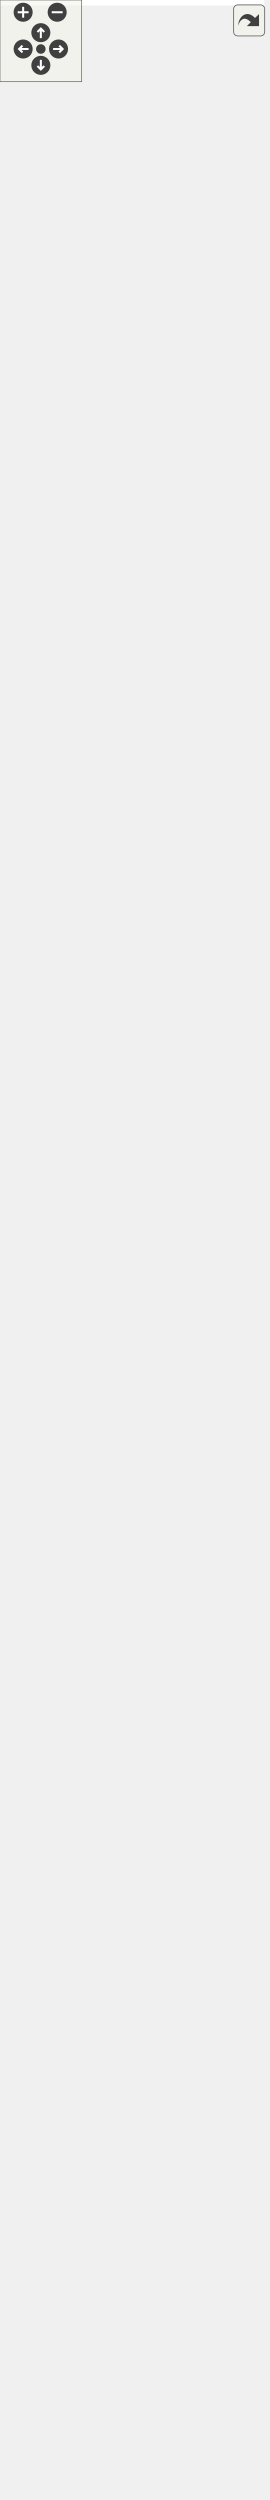
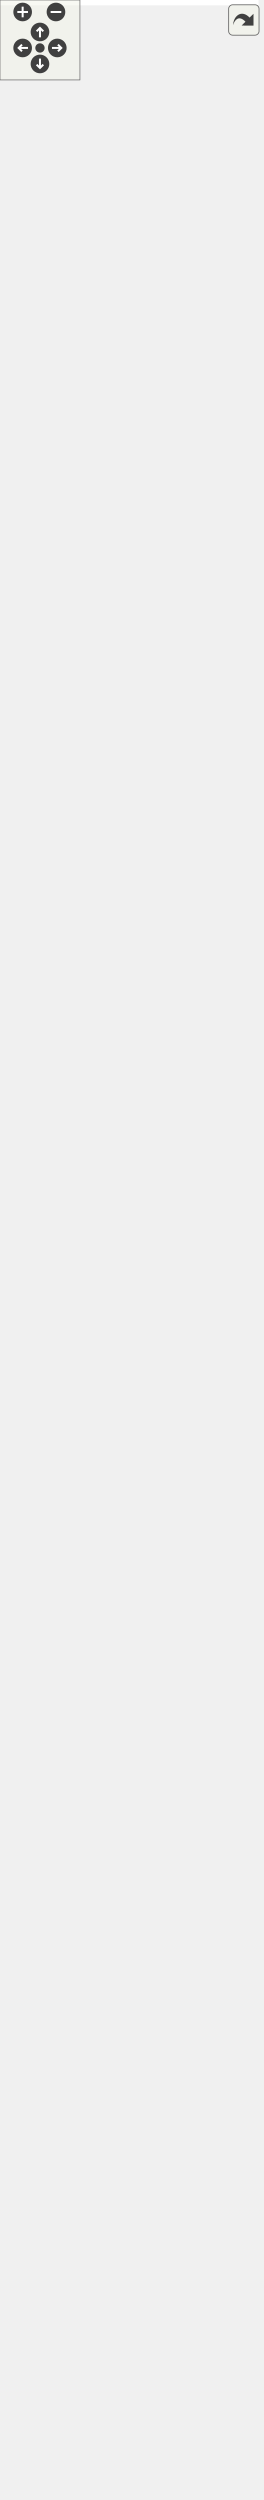
<svg xmlns="http://www.w3.org/2000/svg" xmlns:xlink="http://www.w3.org/1999/xlink" id="main" version="1.1" xml:space="preserve">
  <style type="text/css">
.edge:hover path { stroke: red; }
.edge:hover polygon { stroke: red; fill: red; }
</style>
  <defs>
    <circle id="rim" cx="0" cy="0" r="7" />
    <circle id="rim2" cx="0" cy="0" r="3.5" />
    <g id="zoomPlus">
      <use xlink:href="#rim" fill="#404040">
        <set attributeName="fill" to="#808080" begin="zoomplus.mouseover" end="zoomplus.mouseout" />
      </use>
      <path d="M-4,0h8M0,-4v8" fill="none" stroke="white" stroke-width="1.5" pointer-events="none" />
    </g>
    <g id="zoomMin">
      <use xlink:href="#rim" fill="#404040">
        <set attributeName="fill" to="#808080" begin="zoomminus.mouseover" end="zoomminus.mouseout" />
      </use>
      <path d="M-4,0h8" fill="none" stroke="white" stroke-width="1.5" pointer-events="none" />
    </g>
    <g id="dirArrow">
      <path fill="none" stroke="white" stroke-width="1.5" d="M0,-3.0v7 M-2.5,-0.5L0,-3.0L2.5,-0.5" />
    </g>
    <g id="resetDef">
      <use xlink:href="#rim2" fill="#404040">
        <set attributeName="fill" to="#808080" begin="reset.mouseover" end="reset.mouseout" />
      </use>
    </g>
  </defs>
  <svg id="graph" class="graph">
    <g id="viewport">
-       <polygon fill="white" stroke="none" points="-4,4 -4,-1776.16 194.028,-1776.16 194.028,4 -4,4" />
+       <polygon fill="white" stroke="none" points="-4,4 -4,-1816.17 194.028,-1816.17 194.028,4 -4,4" />
      <g id="node1" class="node">
        <polygon fill="#bfbfbf" stroke="black" points="27.004,-0.5 27.004,-211.189 163.024,-211.189 163.024,-0.5 27.004,-0.5" />
        <text text-anchor="start" x="35.004" y="-199.189" font-family="Monaco" font-size="10.00">HydroCouple::Spatial</text>
        <text text-anchor="middle" x="95.014" y="-185.854" font-family="Monaco" font-size="10.00">::IEdge</text>
        <polyline fill="none" stroke="black" points="27.004,-176.52 163.024,-176.52 " />
        <text text-anchor="middle" x="95.014" y="-164.52" font-family="Monaco" font-size="10.00"> </text>
        <polyline fill="none" stroke="black" points="27.004,-155.185 163.024,-155.185 " />
        <text text-anchor="start" x="35.004" y="-143.185" font-family="Monaco" font-size="10.00">+ ~IEdge()</text>
-         <text text-anchor="start" x="35.004" y="-129.85" font-family="Monaco" font-size="10.00">+ id()</text>
+         <text text-anchor="start" x="35.004" y="-129.85" font-family="Monaco" font-size="10.00">+ index()</text>
        <text text-anchor="start" x="35.004" y="-116.515" font-family="Monaco" font-size="10.00">+ setId()</text>
        <text text-anchor="start" x="35.004" y="-103.18" font-family="Monaco" font-size="10.00">+ orig()</text>
        <text text-anchor="start" x="35.004" y="-89.845" font-family="Monaco" font-size="10.00">+ setOrig()</text>
        <text text-anchor="start" x="35.004" y="-76.51" font-family="Monaco" font-size="10.00">+ dest()</text>
        <text text-anchor="start" x="35.004" y="-63.175" font-family="Monaco" font-size="10.00">+ setDest()</text>
        <text text-anchor="start" x="35.004" y="-49.84" font-family="Monaco" font-size="10.00">+ left()</text>
        <text text-anchor="start" x="35.004" y="-36.505" font-family="Monaco" font-size="10.00">+ right()</text>
        <text text-anchor="start" x="35.004" y="-23.17" font-family="Monaco" font-size="10.00">+ setLeft()</text>
        <text text-anchor="start" x="35.004" y="-9.835" font-family="Monaco" font-size="10.00">and 12 more...</text>
      </g>
      <g id="node2" class="node">
        <g id="a_node2">
          <a xlink:href="class_hydro_couple_1_1_spatial_1_1_i_line.html" target="_top" xlink:title="The ILine class is an ILineString with exactly 2 IPoints. ">
            <polygon fill="white" stroke="black" points="27.004,-248.189 27.004,-325.529 163.024,-325.529 163.024,-248.189 27.004,-248.189" />
            <text text-anchor="start" x="35.004" y="-313.529" font-family="Monaco" font-size="10.00">HydroCouple::Spatial</text>
            <text text-anchor="middle" x="95.014" y="-300.194" font-family="Monaco" font-size="10.00">::ILine</text>
            <polyline fill="none" stroke="black" points="27.004,-290.859 163.024,-290.859 " />
            <text text-anchor="middle" x="95.014" y="-278.859" font-family="Monaco" font-size="10.00"> </text>
            <polyline fill="none" stroke="black" points="27.004,-269.524 163.024,-269.524 " />
            <text text-anchor="start" x="35.004" y="-257.524" font-family="Monaco" font-size="10.00">+ ~ILine()</text>
          </a>
        </g>
      </g>
      <g id="edge1" class="edge">
        <path fill="none" stroke="midnightblue" d="M95.014,-237.729C95.014,-229.422 95.014,-220.506 95.014,-211.375" />
        <polygon fill="none" stroke="midnightblue" points="91.514,-237.895 95.014,-247.895 98.514,-237.895 91.514,-237.895" />
      </g>
      <g id="node3" class="node">
        <g id="a_node3">
          <a xlink:href="class_hydro_couple_1_1_spatial_1_1_i_line_string.html" target="_top" xlink:title="An ILineString is a Curve with linear interpolation between Points. Each consecutive pair of Points d...">
            <polygon fill="white" stroke="black" points="27.004,-362.529 27.004,-466.539 163.024,-466.539 163.024,-362.529 27.004,-362.529" />
            <text text-anchor="start" x="35.004" y="-454.539" font-family="Monaco" font-size="10.00">HydroCouple::Spatial</text>
            <text text-anchor="middle" x="95.014" y="-441.204" font-family="Monaco" font-size="10.00">::ILineString</text>
            <polyline fill="none" stroke="black" points="27.004,-431.869 163.024,-431.869 " />
            <text text-anchor="middle" x="95.014" y="-419.869" font-family="Monaco" font-size="10.00"> </text>
            <polyline fill="none" stroke="black" points="27.004,-410.534 163.024,-410.534 " />
            <text text-anchor="start" x="35.004" y="-398.534" font-family="Monaco" font-size="10.00">+ ~ILineString()</text>
            <text text-anchor="start" x="35.004" y="-385.199" font-family="Monaco" font-size="10.00">+ pointCount()</text>
            <text text-anchor="start" x="35.004" y="-371.864" font-family="Monaco" font-size="10.00">+ point()</text>
          </a>
        </g>
      </g>
      <g id="edge2" class="edge">
        <path fill="none" stroke="midnightblue" d="M95.014,-352.285C95.014,-343.259 95.014,-334.19 95.014,-325.822" />
        <polygon fill="none" stroke="midnightblue" points="91.514,-352.417 95.014,-362.417 98.514,-352.417 91.514,-352.417" />
      </g>
      <g id="node4" class="node">
        <g id="a_node4">
          <a xlink:href="class_hydro_couple_1_1_spatial_1_1_i_curve.html" target="_top" xlink:title="A Curve is a 1-dimensional geometric object usually stored as a sequence of IPoints, with the subtype of ICurve specifying the form of the interpolation between IPoints. ">
            <polygon fill="white" stroke="black" points="27.004,-503.539 27.004,-647.554 163.024,-647.554 163.024,-503.539 27.004,-503.539" />
            <text text-anchor="start" x="35.004" y="-635.554" font-family="Monaco" font-size="10.00">HydroCouple::Spatial</text>
            <text text-anchor="middle" x="95.014" y="-622.219" font-family="Monaco" font-size="10.00">::ICurve</text>
            <polyline fill="none" stroke="black" points="27.004,-612.884 163.024,-612.884 " />
            <text text-anchor="middle" x="95.014" y="-600.884" font-family="Monaco" font-size="10.00"> </text>
            <polyline fill="none" stroke="black" points="27.004,-591.549 163.024,-591.549 " />
            <text text-anchor="start" x="35.004" y="-579.549" font-family="Monaco" font-size="10.00">+ ~ICurve()</text>
            <text text-anchor="start" x="35.004" y="-566.214" font-family="Monaco" font-size="10.00">+ length()</text>
            <text text-anchor="start" x="35.004" y="-552.879" font-family="Monaco" font-size="10.00">+ startPoint()</text>
            <text text-anchor="start" x="35.004" y="-539.544" font-family="Monaco" font-size="10.00">+ endPoint()</text>
            <text text-anchor="start" x="35.004" y="-526.209" font-family="Monaco" font-size="10.00">+ isClosed()</text>
            <text text-anchor="start" x="35.004" y="-512.874" font-family="Monaco" font-size="10.00">+ isRing()</text>
          </a>
        </g>
      </g>
      <g id="edge3" class="edge">
        <path fill="none" stroke="midnightblue" d="M95.014,-493.2C95.014,-484.146 95.014,-475.123 95.014,-466.602" />
        <polygon fill="none" stroke="midnightblue" points="91.514,-493.412 95.014,-503.412 98.514,-493.412 91.514,-493.412" />
      </g>
      <g id="node5" class="node">
        <g id="a_node5">
          <a xlink:href="class_hydro_couple_1_1_spatial_1_1_i_geometry.html" target="_top" xlink:title="IGeometry is the root class of the hierarchy. ">
-             <polygon fill="white" stroke="black" points="9.001,-684.554 9.001,-1401.97 181.027,-1401.97 181.027,-684.554 9.001,-684.554" />
-             <text text-anchor="start" x="17.002" y="-1389.97" font-family="Monaco" font-size="10.00">HydroCouple::Spatial</text>
-             <text text-anchor="middle" x="95.014" y="-1376.64" font-family="Monaco" font-size="10.00">::IGeometry</text>
-             <polyline fill="none" stroke="black" points="9.001,-1367.3 181.027,-1367.3 " />
-             <text text-anchor="middle" x="95.014" y="-1355.3" font-family="Monaco" font-size="10.00"> </text>
-             <polyline fill="none" stroke="black" points="9.001,-1345.97 181.027,-1345.97 " />
-             <text text-anchor="start" x="17.002" y="-1333.97" font-family="Monaco" font-size="10.00">+ ~IGeometry()</text>
+             <polygon fill="white" stroke="black" points="9.001,-684.554 9.001,-1415.31 181.027,-1415.31 181.027,-684.554 9.001,-684.554" />
+             <text text-anchor="start" x="17.002" y="-1403.31" font-family="Monaco" font-size="10.00">HydroCouple::Spatial</text>
+             <text text-anchor="middle" x="95.014" y="-1389.97" font-family="Monaco" font-size="10.00">::IGeometry</text>
+             <polyline fill="none" stroke="black" points="9.001,-1380.64 181.027,-1380.64 " />
+             <text text-anchor="middle" x="95.014" y="-1368.64" font-family="Monaco" font-size="10.00"> </text>
+             <polyline fill="none" stroke="black" points="9.001,-1359.3 181.027,-1359.3 " />
+             <text text-anchor="start" x="17.002" y="-1347.3" font-family="Monaco" font-size="10.00">+ ~IGeometry()</text>
+             <text text-anchor="start" x="17.002" y="-1333.97" font-family="Monaco" font-size="10.00">+ index()</text>
            <text text-anchor="start" x="17.002" y="-1320.63" font-family="Monaco" font-size="10.00">+ dimension()</text>
            <text text-anchor="start" x="17.002" y="-1307.3" font-family="Monaco" font-size="10.00">+ coordinateDimension()</text>
            <text text-anchor="start" x="17.002" y="-1293.96" font-family="Monaco" font-size="10.00">+ geometryType()</text>
            <text text-anchor="start" x="17.002" y="-1280.63" font-family="Monaco" font-size="10.00">+ spatialReferenceSystem()</text>
            <text text-anchor="start" x="17.002" y="-1267.29" font-family="Monaco" font-size="10.00">+ envelope()</text>
            <text text-anchor="start" x="17.002" y="-1253.96" font-family="Monaco" font-size="10.00">+ wkt()</text>
            <text text-anchor="start" x="17.002" y="-1240.62" font-family="Monaco" font-size="10.00">+ wkb()</text>
            <text text-anchor="start" x="17.002" y="-1227.29" font-family="Monaco" font-size="10.00">+ isEmpty()</text>
            <text text-anchor="start" x="17.002" y="-1213.95" font-family="Monaco" font-size="10.00">+ isSimple()</text>
            <text text-anchor="start" x="17.002" y="-1200.62" font-family="Monaco" font-size="10.00">+ is3D()</text>
            <text text-anchor="start" x="17.002" y="-1187.28" font-family="Monaco" font-size="10.00">+ isMeasured()</text>
            <text text-anchor="start" x="17.002" y="-1173.95" font-family="Monaco" font-size="10.00">+ boundary()</text>
            <text text-anchor="start" x="17.002" y="-1160.61" font-family="Monaco" font-size="10.00">+ equals()</text>
            <text text-anchor="start" x="17.002" y="-1147.28" font-family="Monaco" font-size="10.00">+ disjoint()</text>
            <text text-anchor="start" x="17.002" y="-1133.94" font-family="Monaco" font-size="10.00">+ intersects()</text>
            <text text-anchor="start" x="17.002" y="-1120.61" font-family="Monaco" font-size="10.00">+ touches()</text>
            <text text-anchor="start" x="17.002" y="-1107.27" font-family="Monaco" font-size="10.00">+ crosses()</text>
            <text text-anchor="start" x="17.002" y="-1093.94" font-family="Monaco" font-size="10.00">+ within()</text>
            <text text-anchor="start" x="17.002" y="-1080.6" font-family="Monaco" font-size="10.00">+ contains()</text>
            <text text-anchor="start" x="17.002" y="-1067.27" font-family="Monaco" font-size="10.00">+ overlaps()</text>
            <text text-anchor="start" x="17.002" y="-1053.93" font-family="Monaco" font-size="10.00">+ relate()</text>
            <text text-anchor="start" x="17.002" y="-1040.6" font-family="Monaco" font-size="10.00">+ loocateAlong()</text>
            <text text-anchor="start" x="17.002" y="-1027.26" font-family="Monaco" font-size="10.00">+ locateBetween()</text>
            <text text-anchor="start" x="17.002" y="-1013.93" font-family="Monaco" font-size="10.00">+ distance()</text>
            <text text-anchor="start" x="17.002" y="-1000.59" font-family="Monaco" font-size="10.00">+ buffer()</text>
            <text text-anchor="start" x="17.002" y="-987.258" font-family="Monaco" font-size="10.00">+ convexHull()</text>
            <text text-anchor="start" x="17.002" y="-973.923" font-family="Monaco" font-size="10.00">+ intersection()</text>
            <text text-anchor="start" x="17.002" y="-960.588" font-family="Monaco" font-size="10.00">+ uniong()</text>
            <text text-anchor="start" x="17.002" y="-947.253" font-family="Monaco" font-size="10.00">+ difference()</text>
            <text text-anchor="start" x="17.002" y="-933.918" font-family="Monaco" font-size="10.00">+ symmetricDifference()</text>
            <text text-anchor="start" x="17.002" y="-920.583" font-family="Monaco" font-size="10.00">* equals()</text>
            <text text-anchor="start" x="17.002" y="-907.248" font-family="Monaco" font-size="10.00">* disjoint()</text>
            <text text-anchor="start" x="17.002" y="-893.913" font-family="Monaco" font-size="10.00">* intersects()</text>
            <text text-anchor="start" x="17.002" y="-880.578" font-family="Monaco" font-size="10.00">* touches()</text>
            <text text-anchor="start" x="17.002" y="-867.243" font-family="Monaco" font-size="10.00">* crosses()</text>
            <text text-anchor="start" x="17.002" y="-853.908" font-family="Monaco" font-size="10.00">* within()</text>
            <text text-anchor="start" x="17.002" y="-840.573" font-family="Monaco" font-size="10.00">* contains()</text>
            <text text-anchor="start" x="17.002" y="-827.238" font-family="Monaco" font-size="10.00">* overlaps()</text>
            <text text-anchor="start" x="17.002" y="-813.903" font-family="Monaco" font-size="10.00">* relate()</text>
            <text text-anchor="start" x="17.002" y="-800.568" font-family="Monaco" font-size="10.00">* loocateAlong()</text>
            <text text-anchor="start" x="17.002" y="-787.233" font-family="Monaco" font-size="10.00">* locateBetween()</text>
            <text text-anchor="start" x="17.002" y="-773.898" font-family="Monaco" font-size="10.00">* distance()</text>
            <text text-anchor="start" x="17.002" y="-760.563" font-family="Monaco" font-size="10.00">* buffer()</text>
            <text text-anchor="start" x="17.002" y="-747.229" font-family="Monaco" font-size="10.00">* convexHull()</text>
            <text text-anchor="start" x="17.002" y="-733.894" font-family="Monaco" font-size="10.00">* intersection()</text>
            <text text-anchor="start" x="17.002" y="-720.559" font-family="Monaco" font-size="10.00">* uniong()</text>
            <text text-anchor="start" x="17.002" y="-707.224" font-family="Monaco" font-size="10.00">* difference()</text>
            <text text-anchor="start" x="17.002" y="-693.889" font-family="Monaco" font-size="10.00">* symmetricDifference()</text>
          </a>
        </g>
      </g>
      <g id="edge4" class="edge">
-         <path fill="none" stroke="midnightblue" d="M95.014,-674.042C95.014,-664.772 95.014,-655.94 95.014,-647.648" />
-         <polygon fill="none" stroke="midnightblue" points="91.514,-674.269 95.014,-684.269 98.514,-674.269 91.514,-674.269" />
+         <path fill="none" stroke="midnightblue" d="M95.014,-674.082C95.014,-664.796 95.014,-655.952 95.014,-647.651" />
+         <polygon fill="none" stroke="midnightblue" points="91.514,-674.329 95.014,-684.329 98.514,-674.329 91.514,-674.329" />
      </g>
      <g id="node6" class="node">
        <g id="a_node6">
          <a xlink:href="class_hydro_couple_1_1_i_identity.html" target="_top" xlink:title="IIdentity interface class defines a method to get the Id of an HydroCouple entity. ">
-             <polygon fill="white" stroke="black" points="21.003,-1438.97 21.003,-1516.31 169.025,-1516.31 169.025,-1438.97 21.003,-1438.97" />
-             <text text-anchor="middle" x="95.014" y="-1504.31" font-family="Monaco" font-size="10.00">HydroCouple::IIdentity</text>
-             <polyline fill="none" stroke="black" points="21.003,-1494.98 169.025,-1494.98 " />
-             <text text-anchor="middle" x="95.014" y="-1482.98" font-family="Monaco" font-size="10.00"> </text>
-             <polyline fill="none" stroke="black" points="21.003,-1473.64 169.025,-1473.64 " />
-             <text text-anchor="start" x="29.003" y="-1461.64" font-family="Monaco" font-size="10.00">+ ~IIdentity()</text>
-             <text text-anchor="start" x="29.003" y="-1448.31" font-family="Monaco" font-size="10.00">+ id()</text>
+             <polygon fill="white" stroke="black" points="21.003,-1452.31 21.003,-1556.32 169.025,-1556.32 169.025,-1452.31 21.003,-1452.31" />
+             <text text-anchor="middle" x="95.014" y="-1544.32" font-family="Monaco" font-size="10.00">HydroCouple::IIdentity</text>
+             <polyline fill="none" stroke="black" points="21.003,-1534.98 169.025,-1534.98 " />
+             <text text-anchor="middle" x="95.014" y="-1522.98" font-family="Monaco" font-size="10.00"> </text>
+             <polyline fill="none" stroke="black" points="21.003,-1513.65 169.025,-1513.65 " />
+             <text text-anchor="start" x="29.003" y="-1501.65" font-family="Monaco" font-size="10.00">+ ~IIdentity()</text>
+             <text text-anchor="start" x="29.003" y="-1488.31" font-family="Monaco" font-size="10.00">+ MPI_Comm()</text>
+             <text text-anchor="start" x="29.003" y="-1474.98" font-family="Monaco" font-size="10.00">+ MPI_Rank()</text>
+             <text text-anchor="start" x="29.003" y="-1461.64" font-family="Monaco" font-size="10.00">+ id()</text>
          </a>
        </g>
      </g>
      <g id="edge5" class="edge">
-         <path fill="none" stroke="midnightblue" d="M95.014,-1428.55C95.014,-1420.5 95.014,-1411.64 95.014,-1402.13" />
-         <polygon fill="none" stroke="midnightblue" points="91.514,-1428.65 95.014,-1438.65 98.514,-1428.65 91.514,-1428.65" />
+         <path fill="none" stroke="midnightblue" d="M95.014,-1442.16C95.014,-1433.87 95.014,-1424.93 95.014,-1415.47" />
+         <polygon fill="none" stroke="midnightblue" points="91.514,-1442.3 95.014,-1452.3 98.514,-1442.3 91.514,-1442.3" />
      </g>
      <g id="node7" class="node">
        <g id="a_node7">
          <a xlink:href="class_hydro_couple_1_1_i_description.html" target="_top" xlink:title="IDescription interface class provides descriptive information on a HydroCouple object. ">
-             <polygon fill="white" stroke="black" points="12.002,-1553.31 12.002,-1670.66 178.026,-1670.66 178.026,-1553.31 12.002,-1553.31" />
-             <text text-anchor="middle" x="95.014" y="-1658.66" font-family="Monaco" font-size="10.00">HydroCouple::IDescription</text>
-             <polyline fill="none" stroke="black" points="12.002,-1649.32 178.026,-1649.32 " />
-             <text text-anchor="middle" x="95.014" y="-1637.32" font-family="Monaco" font-size="10.00"> </text>
-             <polyline fill="none" stroke="black" points="12.002,-1627.99 178.026,-1627.99 " />
-             <text text-anchor="start" x="20.002" y="-1615.99" font-family="Monaco" font-size="10.00">+ ~IDescription()</text>
-             <text text-anchor="start" x="20.002" y="-1602.65" font-family="Monaco" font-size="10.00">+ getCaption()</text>
-             <text text-anchor="start" x="20.002" y="-1589.32" font-family="Monaco" font-size="10.00">+ setCaption()</text>
-             <text text-anchor="start" x="20.002" y="-1575.98" font-family="Monaco" font-size="10.00">+ getDescription()</text>
-             <text text-anchor="start" x="20.002" y="-1562.65" font-family="Monaco" font-size="10.00">+ setDescription()</text>
+             <polygon fill="white" stroke="black" points="12.002,-1593.32 12.002,-1710.66 178.026,-1710.66 178.026,-1593.32 12.002,-1593.32" />
+             <text text-anchor="middle" x="95.014" y="-1698.66" font-family="Monaco" font-size="10.00">HydroCouple::IDescription</text>
+             <polyline fill="none" stroke="black" points="12.002,-1689.33 178.026,-1689.33 " />
+             <text text-anchor="middle" x="95.014" y="-1677.33" font-family="Monaco" font-size="10.00"> </text>
+             <polyline fill="none" stroke="black" points="12.002,-1667.99 178.026,-1667.99 " />
+             <text text-anchor="start" x="20.002" y="-1655.99" font-family="Monaco" font-size="10.00">+ ~IDescription()</text>
+             <text text-anchor="start" x="20.002" y="-1642.66" font-family="Monaco" font-size="10.00">+ getCaption()</text>
+             <text text-anchor="start" x="20.002" y="-1629.32" font-family="Monaco" font-size="10.00">+ setCaption()</text>
+             <text text-anchor="start" x="20.002" y="-1615.99" font-family="Monaco" font-size="10.00">+ getDescription()</text>
+             <text text-anchor="start" x="20.002" y="-1602.65" font-family="Monaco" font-size="10.00">+ setDescription()</text>
          </a>
        </g>
      </g>
      <g id="edge6" class="edge">
-         <path fill="none" stroke="midnightblue" d="M95.014,-1542.75C95.014,-1533.71 95.014,-1524.72 95.014,-1516.46" />
-         <polygon fill="none" stroke="midnightblue" points="91.514,-1542.94 95.014,-1552.94 98.514,-1542.94 91.514,-1542.94" />
+         <path fill="none" stroke="midnightblue" d="M95.014,-1582.72C95.014,-1573.9 95.014,-1564.99 95.014,-1556.51" />
+         <polygon fill="none" stroke="midnightblue" points="91.514,-1582.99 95.014,-1592.99 98.514,-1582.99 91.514,-1582.99" />
      </g>
      <g id="node8" class="node">
        <g id="a_node8">
          <a xlink:href="class_hydro_couple_1_1_i_property_changed.html" target="_top" xlink:title="IPropertyChanged interface is used to emit signal/event when a property of an object changes...">
-             <polygon fill="white" stroke="black" points="0,-1707.66 0,-1771.66 190.028,-1771.66 190.028,-1707.66 0,-1707.66" />
-             <text text-anchor="middle" x="95.014" y="-1759.66" font-family="Monaco" font-size="10.00">HydroCouple::IPropertyChanged</text>
-             <polyline fill="none" stroke="black" points="0,-1750.33 190.028,-1750.33 " />
-             <text text-anchor="middle" x="95.014" y="-1738.33" font-family="Monaco" font-size="10.00"> </text>
-             <polyline fill="none" stroke="black" points="0,-1728.99 190.028,-1728.99 " />
-             <text text-anchor="start" x="8" y="-1716.99" font-family="Monaco" font-size="10.00">+ ~IPropertyChanged()</text>
+             <polygon fill="white" stroke="black" points="0,-1747.66 0,-1811.67 190.028,-1811.67 190.028,-1747.66 0,-1747.66" />
+             <text text-anchor="middle" x="95.014" y="-1799.67" font-family="Monaco" font-size="10.00">HydroCouple::IPropertyChanged</text>
+             <polyline fill="none" stroke="black" points="0,-1790.33 190.028,-1790.33 " />
+             <text text-anchor="middle" x="95.014" y="-1778.33" font-family="Monaco" font-size="10.00"> </text>
+             <polyline fill="none" stroke="black" points="0,-1769 190.028,-1769 " />
+             <text text-anchor="start" x="8" y="-1757" font-family="Monaco" font-size="10.00">+ ~IPropertyChanged()</text>
          </a>
        </g>
      </g>
      <g id="edge7" class="edge">
-         <path fill="none" stroke="midnightblue" d="M95.014,-1697.34C95.014,-1688.95 95.014,-1679.98 95.014,-1671.14" />
-         <polygon fill="none" stroke="midnightblue" points="91.514,-1697.59 95.014,-1707.59 98.514,-1697.59 91.514,-1697.59" />
+         <path fill="none" stroke="midnightblue" d="M95.014,-1737.34C95.014,-1728.96 95.014,-1719.99 95.014,-1711.15" />
+         <polygon fill="none" stroke="midnightblue" points="91.514,-1737.6 95.014,-1747.6 98.514,-1737.6 91.514,-1737.6" />
      </g>
    </g>
  </svg>
  <g id="navigator" transform="translate(0 0)" fill="#404254">
    <rect fill="#f2f5e9" fill-opacity="0.5" stroke="#606060" stroke-width=".5" x="0" y="0" width="60" height="60" />
    <use id="zoomplus" xlink:href="#zoomPlus" x="17" y="9" />
    <use id="zoomminus" xlink:href="#zoomMin" x="42" y="9" />
    <use id="reset" xlink:href="#resetDef" x="30" y="36" />
    <g id="arrowUp" xlink:href="#dirArrow" transform="translate(30 24)">
      <use xlink:href="#rim" fill="#404040">
        <set attributeName="fill" to="#808080" begin="arrowUp.mouseover" end="arrowUp.mouseout" />
      </use>
      <path fill="none" stroke="white" stroke-width="1.5" d="M0,-3.0v7 M-2.5,-0.5L0,-3.0L2.5,-0.5" />
    </g>
    <g id="arrowRight" xlink:href="#dirArrow" transform="rotate(90) translate(36 -43)">
      <use xlink:href="#rim" fill="#404040">
        <set attributeName="fill" to="#808080" begin="arrowRight.mouseover" end="arrowRight.mouseout" />
      </use>
      <path fill="none" stroke="white" stroke-width="1.5" d="M0,-3.0v7 M-2.5,-0.5L0,-3.0L2.5,-0.5" />
    </g>
    <g id="arrowDown" xlink:href="#dirArrow" transform="rotate(180) translate(-30 -48)">
      <use xlink:href="#rim" fill="#404040">
        <set attributeName="fill" to="#808080" begin="arrowDown.mouseover" end="arrowDown.mouseout" />
      </use>
      <path fill="none" stroke="white" stroke-width="1.5" d="M0,-3.0v7 M-2.5,-0.5L0,-3.0L2.5,-0.5" />
    </g>
    <g id="arrowLeft" xlink:href="#dirArrow" transform="rotate(270) translate(-36 17)">
      <use xlink:href="#rim" fill="#404040">
        <set attributeName="fill" to="#808080" begin="arrowLeft.mouseover" end="arrowLeft.mouseout" />
      </use>
      <path fill="none" stroke="white" stroke-width="1.5" d="M0,-3.0v7 M-2.5,-0.5L0,-3.0L2.5,-0.5" />
    </g>
  </g>
  <svg viewBox="0 0 15 15" width="100%" height="30px" preserveAspectRatio="xMaxYMin meet">
    <g id="arrow_out" transform="scale(0.3 0.3)">
      <a xlink:href="class_hydro_couple_1_1_spatial_1_1_i_edge__inherit__graph_org.svg" target="_base">
        <rect id="button" ry="5" rx="5" y="6" x="6" height="38" width="38" fill="#f2f5e9" fill-opacity="0.5" stroke="#606060" stroke-width="1.0" />
        <path id="arrow" d="M 11.5,31.437 C 11.94,20.098 22.043,11.323 32.159,21.979 L 37.069,17.246 C 37.069,17.246 37.088,32 37.088,32 L 22.16,31.978 C 22.16,31.978 26.998,27.14 26.998,27.14 C 18.529,18.264 13.292,25.23 11.5,31.437 z" style="fill:#404040;" />
      </a>
    </g>
  </svg>
</svg>
